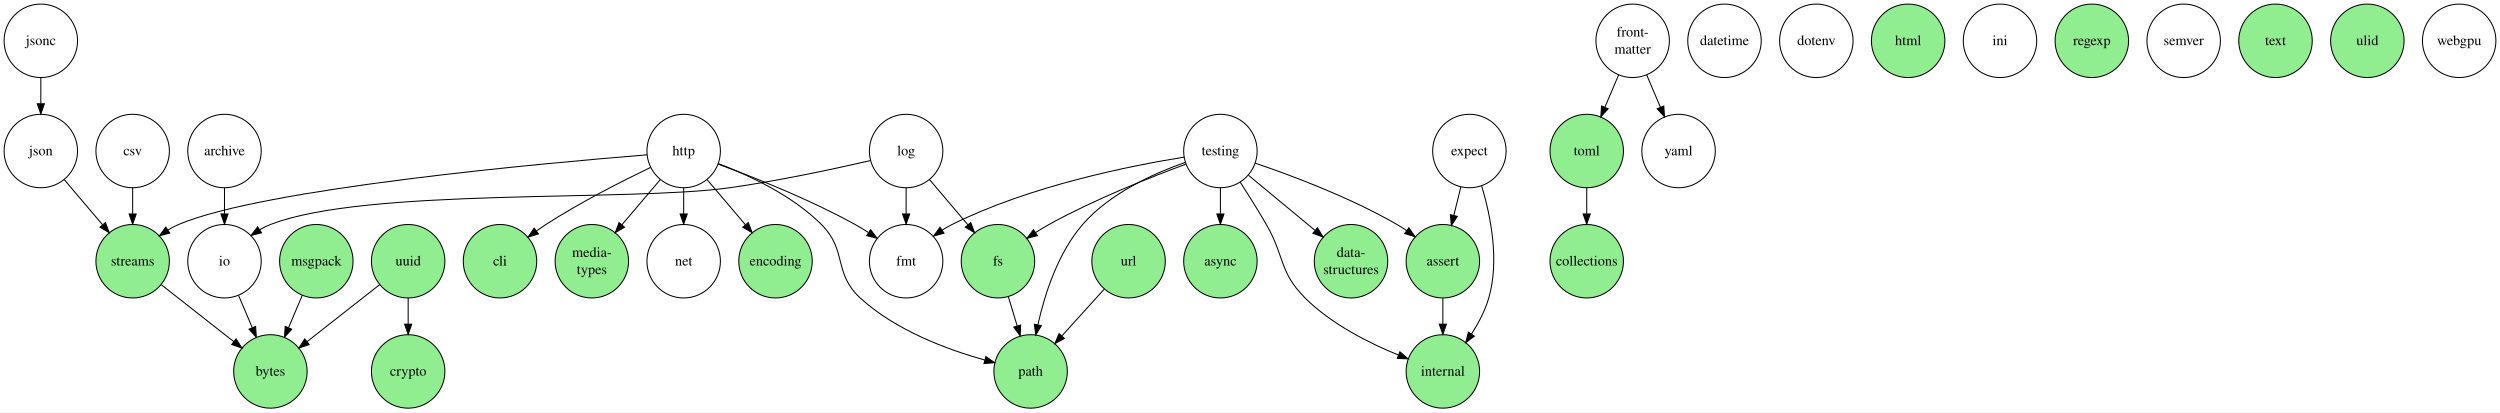
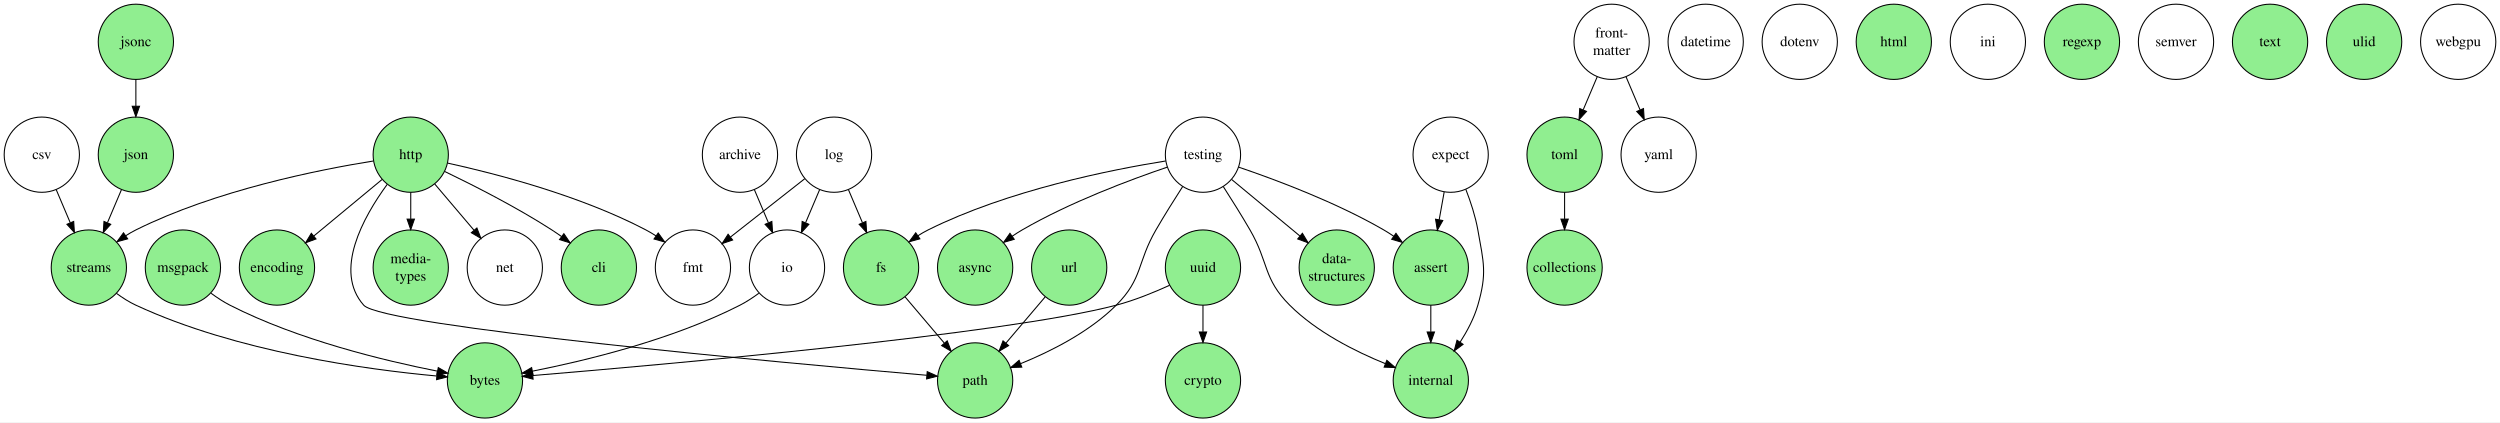
- <svg xmlns="http://www.w3.org/2000/svg" width="2450pt" height="404pt" viewBox="0.00 0.00 2450.00 404.00">
+ <svg xmlns="http://www.w3.org/2000/svg" width="2392pt" height="404pt" viewBox="0.00 0.00 2392.00 404.00">
  <g id="graph0" class="graph" transform="scale(1 1) rotate(0) translate(4 400)">
-     <polygon fill="white" stroke="transparent" points="-4,4 -4,-400 2446,-400 2446,4 -4,4" />
+     <polygon fill="white" stroke="transparent" points="-4,4 -4,-400 2388,-400 2388,4 -4,4" />
    <g id="node1" class="node">
-       <ellipse fill="none" stroke="black" cx="216" cy="-252" rx="36" ry="36" />
-       <text text-anchor="middle" x="216" y="-247.8" font-family="Times,serif" font-size="14.00">archive</text>
+       <ellipse fill="none" stroke="black" cx="704" cy="-252" rx="36" ry="36" />
+       <text text-anchor="middle" x="704" y="-247.8" font-family="Times,serif" font-size="14.00">archive</text>
    </g>
    <g id="node2" class="node">
-       <ellipse fill="none" stroke="black" cx="216" cy="-144" rx="36" ry="36" />
-       <text text-anchor="middle" x="216" y="-139.8" font-family="Times,serif" font-size="14.00">io</text>
+       <ellipse fill="none" stroke="black" cx="749" cy="-144" rx="36" ry="36" />
+       <text text-anchor="middle" x="749" y="-139.8" font-family="Times,serif" font-size="14.00">io</text>
    </g>
    <g id="edge1" class="edge">
-       <path fill="none" stroke="black" d="M216,-216C216,-207.85 216,-199.06 216,-190.54" />
-       <polygon fill="black" stroke="black" points="219.5,-190.33 216,-180.33 212.5,-190.33 219.5,-190.33" />
+       <path fill="none" stroke="black" d="M717.75,-218.62C721.98,-208.65 726.71,-197.51 731.17,-186.99" />
+       <polygon fill="black" stroke="black" points="734.5,-188.12 735.18,-177.55 728.05,-185.38 734.5,-188.12" />
    </g>
    <g id="node6" class="node">
-       <ellipse fill="lightgreen" stroke="black" cx="261" cy="-36" rx="36" ry="36" />
-       <text text-anchor="middle" x="261" y="-31.8" font-family="Times,serif" font-size="14.00">bytes</text>
+       <ellipse fill="lightgreen" stroke="black" cx="460" cy="-36" rx="36" ry="36" />
+       <text text-anchor="middle" x="460" y="-31.8" font-family="Times,serif" font-size="14.00">bytes</text>
    </g>
    <g id="edge16" class="edge">
-       <path fill="none" stroke="black" d="M229.75,-110.62C233.98,-100.65 238.71,-89.51 243.17,-78.99" />
-       <polygon fill="black" stroke="black" points="246.5,-80.12 247.18,-69.55 240.05,-77.38 246.5,-80.12" />
+       <path fill="none" stroke="black" d="M722.03,-119.41C716.33,-115.2 710.17,-111.15 704,-108 638.94,-74.78 555.95,-54.83 505.46,-44.88" />
+       <polygon fill="black" stroke="black" points="505.98,-41.42 495.5,-42.97 504.66,-48.29 505.98,-41.42" />
    </g>
    <g id="node3" class="node">
-       <ellipse fill="lightgreen" stroke="black" cx="1410" cy="-144" rx="36" ry="36" />
-       <text text-anchor="middle" x="1410" y="-139.8" font-family="Times,serif" font-size="14.00">assert</text>
+       <ellipse fill="lightgreen" stroke="black" cx="1365" cy="-144" rx="36" ry="36" />
+       <text text-anchor="middle" x="1365" y="-139.8" font-family="Times,serif" font-size="14.00">assert</text>
    </g>
    <g id="node4" class="node">
-       <ellipse fill="lightgreen" stroke="black" cx="1410" cy="-36" rx="36" ry="36" />
-       <text text-anchor="middle" x="1410" y="-31.8" font-family="Times,serif" font-size="14.00">internal</text>
+       <ellipse fill="lightgreen" stroke="black" cx="1365" cy="-36" rx="36" ry="36" />
+       <text text-anchor="middle" x="1365" y="-31.8" font-family="Times,serif" font-size="14.00">internal</text>
    </g>
    <g id="edge2" class="edge">
-       <path fill="none" stroke="black" d="M1410,-108C1410,-99.85 1410,-91.06 1410,-82.54" />
-       <polygon fill="black" stroke="black" points="1413.5,-82.33 1410,-72.33 1406.5,-82.33 1413.5,-82.33" />
+       <path fill="none" stroke="black" d="M1365,-108C1365,-99.85 1365,-91.06 1365,-82.54" />
+       <polygon fill="black" stroke="black" points="1368.5,-82.33 1365,-72.33 1361.5,-82.33 1368.5,-82.33" />
    </g>
    <g id="node5" class="node">
-       <ellipse fill="lightgreen" stroke="black" cx="1192" cy="-144" rx="36" ry="36" />
-       <text text-anchor="middle" x="1192" y="-139.8" font-family="Times,serif" font-size="14.00">async</text>
+       <ellipse fill="lightgreen" stroke="black" cx="929" cy="-144" rx="36" ry="36" />
+       <text text-anchor="middle" x="929" y="-139.8" font-family="Times,serif" font-size="14.00">async</text>
    </g>
    <g id="node7" class="node">
-       <ellipse fill="lightgreen" stroke="black" cx="486" cy="-144" rx="36" ry="36" />
-       <text text-anchor="middle" x="486" y="-139.8" font-family="Times,serif" font-size="14.00">cli</text>
+       <ellipse fill="lightgreen" stroke="black" cx="569" cy="-144" rx="36" ry="36" />
+       <text text-anchor="middle" x="569" y="-139.8" font-family="Times,serif" font-size="14.00">cli</text>
    </g>
    <g id="node8" class="node">
-       <ellipse fill="lightgreen" stroke="black" cx="1551" cy="-144" rx="36" ry="36" />
-       <text text-anchor="middle" x="1551" y="-139.8" font-family="Times,serif" font-size="14.00">collections</text>
+       <ellipse fill="lightgreen" stroke="black" cx="1493" cy="-144" rx="36" ry="36" />
+       <text text-anchor="middle" x="1493" y="-139.8" font-family="Times,serif" font-size="14.00">collections</text>
    </g>
    <g id="node9" class="node">
-       <ellipse fill="lightgreen" stroke="black" cx="396" cy="-36" rx="36" ry="36" />
-       <text text-anchor="middle" x="396" y="-31.8" font-family="Times,serif" font-size="14.00">crypto</text>
+       <ellipse fill="lightgreen" stroke="black" cx="1147" cy="-36" rx="36" ry="36" />
+       <text text-anchor="middle" x="1147" y="-31.8" font-family="Times,serif" font-size="14.00">crypto</text>
    </g>
    <g id="node10" class="node">
-       <ellipse fill="none" stroke="black" cx="126" cy="-252" rx="36" ry="36" />
-       <text text-anchor="middle" x="126" y="-247.8" font-family="Times,serif" font-size="14.00">csv</text>
+       <ellipse fill="none" stroke="black" cx="36" cy="-252" rx="36" ry="36" />
+       <text text-anchor="middle" x="36" y="-247.8" font-family="Times,serif" font-size="14.00">csv</text>
    </g>
    <g id="node11" class="node">
-       <ellipse fill="lightgreen" stroke="black" cx="126" cy="-144" rx="36" ry="36" />
-       <text text-anchor="middle" x="126" y="-139.8" font-family="Times,serif" font-size="14.00">streams</text>
+       <ellipse fill="lightgreen" stroke="black" cx="81" cy="-144" rx="36" ry="36" />
+       <text text-anchor="middle" x="81" y="-139.8" font-family="Times,serif" font-size="14.00">streams</text>
    </g>
    <g id="edge3" class="edge">
-       <path fill="none" stroke="black" d="M126,-216C126,-207.85 126,-199.06 126,-190.54" />
-       <polygon fill="black" stroke="black" points="129.5,-190.33 126,-180.33 122.5,-190.33 129.5,-190.33" />
+       <path fill="none" stroke="black" d="M49.75,-218.62C53.98,-208.65 58.71,-197.51 63.17,-186.99" />
+       <polygon fill="black" stroke="black" points="66.5,-188.12 67.18,-177.55 60.05,-185.38 66.5,-188.12" />
    </g>
    <g id="edge23" class="edge">
-       <path fill="none" stroke="black" d="M153.97,-121.04C174.61,-104.83 202.85,-82.66 225.15,-65.15" />
-       <polygon fill="black" stroke="black" points="227.36,-67.86 233.06,-58.94 223.04,-62.36 227.36,-67.86" />
+       <path fill="none" stroke="black" d="M107.31,-119.4C113.15,-115.09 119.54,-111 126,-108 222.31,-63.22 347.41,-46.34 413.83,-40.25" />
+       <polygon fill="black" stroke="black" points="414.31,-43.72 423.97,-39.36 413.7,-36.74 414.31,-43.72" />
    </g>
    <g id="node12" class="node">
-       <ellipse fill="lightgreen" stroke="black" cx="1320" cy="-144" rx="36" ry="36" />
-       <text text-anchor="middle" x="1320" y="-148.2" font-family="Times,serif" font-size="14.00">data-</text>
-       <text text-anchor="middle" x="1320" y="-131.4" font-family="Times,serif" font-size="14.00">structures</text>
+       <ellipse fill="lightgreen" stroke="black" cx="1275" cy="-144" rx="36" ry="36" />
+       <text text-anchor="middle" x="1275" y="-148.2" font-family="Times,serif" font-size="14.00">data-</text>
+       <text text-anchor="middle" x="1275" y="-131.4" font-family="Times,serif" font-size="14.00">structures</text>
    </g>
    <g id="node13" class="node">
-       <ellipse fill="none" stroke="black" cx="1686" cy="-360" rx="36" ry="36" />
-       <text text-anchor="middle" x="1686" y="-355.8" font-family="Times,serif" font-size="14.00">datetime</text>
+       <ellipse fill="none" stroke="black" cx="1628" cy="-360" rx="36" ry="36" />
+       <text text-anchor="middle" x="1628" y="-355.8" font-family="Times,serif" font-size="14.00">datetime</text>
    </g>
    <g id="node14" class="node">
-       <ellipse fill="none" stroke="black" cx="1776" cy="-360" rx="36" ry="36" />
-       <text text-anchor="middle" x="1776" y="-355.8" font-family="Times,serif" font-size="14.00">dotenv</text>
+       <ellipse fill="none" stroke="black" cx="1718" cy="-360" rx="36" ry="36" />
+       <text text-anchor="middle" x="1718" y="-355.8" font-family="Times,serif" font-size="14.00">dotenv</text>
    </g>
    <g id="node15" class="node">
-       <ellipse fill="lightgreen" stroke="black" cx="756" cy="-144" rx="36" ry="36" />
-       <text text-anchor="middle" x="756" y="-139.8" font-family="Times,serif" font-size="14.00">encoding</text>
+       <ellipse fill="lightgreen" stroke="black" cx="261" cy="-144" rx="36" ry="36" />
+       <text text-anchor="middle" x="261" y="-139.8" font-family="Times,serif" font-size="14.00">encoding</text>
    </g>
    <g id="node16" class="node">
-       <ellipse fill="none" stroke="black" cx="1436" cy="-252" rx="36" ry="36" />
-       <text text-anchor="middle" x="1436" y="-247.8" font-family="Times,serif" font-size="14.00">expect</text>
+       <ellipse fill="none" stroke="black" cx="1384" cy="-252" rx="36" ry="36" />
+       <text text-anchor="middle" x="1384" y="-247.8" font-family="Times,serif" font-size="14.00">expect</text>
    </g>
    <g id="edge4" class="edge">
-       <path fill="none" stroke="black" d="M1427.63,-216.88C1425.45,-207.99 1423.07,-198.28 1420.78,-188.96" />
-       <polygon fill="black" stroke="black" points="1424.14,-187.94 1418.35,-179.06 1417.34,-189.6 1424.14,-187.94" />
+       <path fill="none" stroke="black" d="M1377.78,-216.29C1376.25,-207.78 1374.6,-198.55 1373,-189.65" />
+       <polygon fill="black" stroke="black" points="1376.44,-189.01 1371.24,-179.79 1369.55,-190.25 1376.44,-189.01" />
    </g>
    <g id="edge5" class="edge">
-       <path fill="none" stroke="black" d="M1448.03,-217.76C1456.86,-188.4 1465.64,-144.68 1455,-108 1451.41,-95.61 1444.93,-83.32 1437.99,-72.53" />
-       <polygon fill="black" stroke="black" points="1440.87,-70.54 1432.37,-64.22 1435.08,-74.47 1440.87,-70.54" />
+       <path fill="none" stroke="black" d="M1398.51,-218.79C1403.15,-206.86 1407.68,-193.05 1410,-180 1415.59,-148.49 1418.92,-138.73 1410,-108 1406.41,-95.61 1399.93,-83.32 1392.99,-72.53" />
+       <polygon fill="black" stroke="black" points="1395.87,-70.54 1387.37,-64.22 1390.08,-74.47 1395.87,-70.54" />
    </g>
    <g id="node17" class="node">
-       <ellipse fill="none" stroke="black" cx="884" cy="-144" rx="36" ry="36" />
-       <text text-anchor="middle" x="884" y="-139.8" font-family="Times,serif" font-size="14.00">fmt</text>
+       <ellipse fill="none" stroke="black" cx="659" cy="-144" rx="36" ry="36" />
+       <text text-anchor="middle" x="659" y="-139.8" font-family="Times,serif" font-size="14.00">fmt</text>
    </g>
    <g id="node18" class="node">
-       <ellipse fill="none" stroke="black" cx="1596" cy="-360" rx="36" ry="36" />
-       <text text-anchor="middle" x="1596" y="-364.2" font-family="Times,serif" font-size="14.00">front-</text>
-       <text text-anchor="middle" x="1596" y="-347.4" font-family="Times,serif" font-size="14.00">matter</text>
+       <ellipse fill="none" stroke="black" cx="1538" cy="-360" rx="36" ry="36" />
+       <text text-anchor="middle" x="1538" y="-364.2" font-family="Times,serif" font-size="14.00">front-</text>
+       <text text-anchor="middle" x="1538" y="-347.4" font-family="Times,serif" font-size="14.00">matter</text>
    </g>
    <g id="node19" class="node">
-       <ellipse fill="lightgreen" stroke="black" cx="1551" cy="-252" rx="36" ry="36" />
-       <text text-anchor="middle" x="1551" y="-247.8" font-family="Times,serif" font-size="14.00">toml</text>
+       <ellipse fill="lightgreen" stroke="black" cx="1493" cy="-252" rx="36" ry="36" />
+       <text text-anchor="middle" x="1493" y="-247.8" font-family="Times,serif" font-size="14.00">toml</text>
    </g>
    <g id="edge6" class="edge">
-       <path fill="none" stroke="black" d="M1582.25,-326.62C1578.02,-316.65 1573.29,-305.51 1568.83,-294.99" />
-       <polygon fill="black" stroke="black" points="1571.95,-293.38 1564.82,-285.55 1565.5,-296.12 1571.95,-293.38" />
+       <path fill="none" stroke="black" d="M1524.25,-326.62C1520.02,-316.65 1515.29,-305.51 1510.83,-294.99" />
+       <polygon fill="black" stroke="black" points="1513.95,-293.38 1506.82,-285.55 1507.5,-296.12 1513.95,-293.38" />
    </g>
    <g id="node20" class="node">
-       <ellipse fill="none" stroke="black" cx="1641" cy="-252" rx="36" ry="36" />
-       <text text-anchor="middle" x="1641" y="-247.8" font-family="Times,serif" font-size="14.00">yaml</text>
+       <ellipse fill="none" stroke="black" cx="1583" cy="-252" rx="36" ry="36" />
+       <text text-anchor="middle" x="1583" y="-247.8" font-family="Times,serif" font-size="14.00">yaml</text>
    </g>
    <g id="edge7" class="edge">
-       <path fill="none" stroke="black" d="M1609.75,-326.62C1613.98,-316.65 1618.71,-305.51 1623.17,-294.99" />
-       <polygon fill="black" stroke="black" points="1626.5,-296.12 1627.18,-285.55 1620.05,-293.38 1626.5,-296.12" />
+       <path fill="none" stroke="black" d="M1551.75,-326.62C1555.98,-316.65 1560.71,-305.51 1565.17,-294.99" />
+       <polygon fill="black" stroke="black" points="1568.5,-296.12 1569.18,-285.55 1562.05,-293.38 1568.5,-296.12" />
+     </g>
+     <g id="edge30" class="edge">
+       <path fill="none" stroke="black" d="M1493,-216C1493,-207.85 1493,-199.06 1493,-190.54" />
+       <polygon fill="black" stroke="black" points="1496.5,-190.33 1493,-180.33 1489.5,-190.33 1496.5,-190.33" />
+     </g>
+     <g id="node21" class="node">
+       <ellipse fill="lightgreen" stroke="black" cx="839" cy="-144" rx="36" ry="36" />
+       <text text-anchor="middle" x="839" y="-139.8" font-family="Times,serif" font-size="14.00">fs</text>
+     </g>
+     <g id="node22" class="node">
+       <ellipse fill="lightgreen" stroke="black" cx="929" cy="-36" rx="36" ry="36" />
+       <text text-anchor="middle" x="929" y="-31.8" font-family="Times,serif" font-size="14.00">path</text>
+     </g>
+     <g id="edge8" class="edge">
+       <path fill="none" stroke="black" d="M861.94,-115.98C873.37,-102.52 887.31,-86.1 899.52,-71.72" />
+       <polygon fill="black" stroke="black" points="902.29,-73.86 906.1,-63.97 896.96,-69.33 902.29,-73.86" />
+     </g>
+     <g id="node23" class="node">
+       <ellipse fill="lightgreen" stroke="black" cx="1808" cy="-360" rx="36" ry="36" />
+       <text text-anchor="middle" x="1808" y="-355.8" font-family="Times,serif" font-size="14.00">html</text>
+     </g>
+     <g id="node24" class="node">
+       <ellipse fill="lightgreen" stroke="black" cx="389" cy="-252" rx="36" ry="36" />
+       <text text-anchor="middle" x="389" y="-247.8" font-family="Times,serif" font-size="14.00">http</text>
+     </g>
+     <g id="edge13" class="edge">
+       <path fill="none" stroke="black" d="M421.54,-235.9C449.46,-222.47 490.39,-201.67 524,-180 527.09,-178.01 530.24,-175.85 533.35,-173.63" />
+       <polygon fill="black" stroke="black" points="535.51,-176.39 541.48,-167.64 531.35,-170.76 535.51,-176.39" />
+     </g>
+     <g id="edge12" class="edge">
+       <path fill="none" stroke="black" d="M353.37,-245.98C301.26,-237.65 202.19,-217.97 126,-180 122.71,-178.36 119.42,-176.45 116.21,-174.4" />
+       <polygon fill="black" stroke="black" points="118.14,-171.49 107.93,-168.69 114.17,-177.25 118.14,-171.49" />
+     </g>
+     <g id="edge9" class="edge">
+       <path fill="none" stroke="black" d="M361.54,-228.26C342.47,-212.47 316.9,-191.29 296.32,-174.25" />
+       <polygon fill="black" stroke="black" points="298.35,-171.38 288.41,-167.7 293.88,-176.78 298.35,-171.38" />
+     </g>
+     <g id="edge14" class="edge">
+       <path fill="none" stroke="black" d="M424.44,-243.92C470.09,-233.9 551.07,-213.03 614,-180 617.26,-178.29 620.52,-176.34 623.72,-174.25" />
+       <polygon fill="black" stroke="black" points="625.78,-177.08 631.97,-168.48 621.77,-171.34 625.78,-177.08" />
+     </g>
+     <g id="edge10" class="edge">
+       <path fill="none" stroke="black" d="M366.42,-223.53C343.45,-192.09 315,-140.73 344,-108 361.89,-87.8 747.71,-52.67 882.79,-40.94" />
+       <polygon fill="black" stroke="black" points="883.17,-44.42 892.83,-40.07 882.56,-37.44 883.17,-44.42" />
+     </g>
+     <g id="node25" class="node">
+       <ellipse fill="lightgreen" stroke="black" cx="389" cy="-144" rx="36" ry="36" />
+       <text text-anchor="middle" x="389" y="-148.2" font-family="Times,serif" font-size="14.00">media-</text>
+       <text text-anchor="middle" x="389" y="-131.4" font-family="Times,serif" font-size="14.00">types</text>
+     </g>
+     <g id="edge11" class="edge">
+       <path fill="none" stroke="black" d="M389,-216C389,-207.85 389,-199.06 389,-190.54" />
+       <polygon fill="black" stroke="black" points="392.5,-190.33 389,-180.33 385.5,-190.33 392.5,-190.33" />
+     </g>
+     <g id="node26" class="node">
+       <ellipse fill="none" stroke="black" cx="479" cy="-144" rx="36" ry="36" />
+       <text text-anchor="middle" x="479" y="-139.8" font-family="Times,serif" font-size="14.00">net</text>
+     </g>
+     <g id="edge15" class="edge">
+       <path fill="none" stroke="black" d="M411.94,-223.98C423.37,-210.52 437.31,-194.1 449.52,-179.72" />
+       <polygon fill="black" stroke="black" points="452.29,-181.86 456.1,-171.97 446.96,-177.33 452.29,-181.86" />
+     </g>
+     <g id="node27" class="node">
+       <ellipse fill="none" stroke="black" cx="1898" cy="-360" rx="36" ry="36" />
+       <text text-anchor="middle" x="1898" y="-355.8" font-family="Times,serif" font-size="14.00">ini</text>
+     </g>
+     <g id="node28" class="node">
+       <ellipse fill="lightgreen" stroke="black" cx="126" cy="-252" rx="36" ry="36" />
+       <text text-anchor="middle" x="126" y="-247.8" font-family="Times,serif" font-size="14.00">json</text>
+     </g>
+     <g id="edge17" class="edge">
+       <path fill="none" stroke="black" d="M112.25,-218.62C108.02,-208.65 103.29,-197.51 98.83,-186.99" />
+       <polygon fill="black" stroke="black" points="101.95,-185.38 94.82,-177.55 95.5,-188.12 101.95,-185.38" />
+     </g>
+     <g id="node29" class="node">
+       <ellipse fill="lightgreen" stroke="black" cx="126" cy="-360" rx="36" ry="36" />
+       <text text-anchor="middle" x="126" y="-355.8" font-family="Times,serif" font-size="14.00">jsonc</text>
+     </g>
+     <g id="edge18" class="edge">
+       <path fill="none" stroke="black" d="M126,-324C126,-315.85 126,-307.06 126,-298.54" />
+       <polygon fill="black" stroke="black" points="129.5,-298.33 126,-288.33 122.5,-298.33 129.5,-298.33" />
+     </g>
+     <g id="node30" class="node">
+       <ellipse fill="none" stroke="black" cx="794" cy="-252" rx="36" ry="36" />
+       <text text-anchor="middle" x="794" y="-247.8" font-family="Times,serif" font-size="14.00">log</text>
+     </g>
+     <g id="edge20" class="edge">
+       <path fill="none" stroke="black" d="M780.25,-218.62C776.02,-208.65 771.29,-197.51 766.83,-186.99" />
+       <polygon fill="black" stroke="black" points="769.95,-185.38 762.82,-177.55 763.5,-188.12 769.95,-185.38" />
+     </g>
+     <g id="edge19" class="edge">
+       <path fill="none" stroke="black" d="M766.03,-229.04C745.39,-212.83 717.15,-190.66 694.85,-173.15" />
+       <polygon fill="black" stroke="black" points="696.96,-170.36 686.94,-166.94 692.64,-175.86 696.96,-170.36" />
+     </g>
+     <g id="edge21" class="edge">
+       <path fill="none" stroke="black" d="M807.75,-218.62C811.98,-208.65 816.71,-197.51 821.17,-186.99" />
+       <polygon fill="black" stroke="black" points="824.5,-188.12 825.18,-177.55 818.05,-185.38 824.5,-188.12" />
+     </g>
+     <g id="node31" class="node">
+       <ellipse fill="lightgreen" stroke="black" cx="171" cy="-144" rx="36" ry="36" />
+       <text text-anchor="middle" x="171" y="-139.8" font-family="Times,serif" font-size="14.00">msgpack</text>
+     </g>
+     <g id="edge22" class="edge">
+       <path fill="none" stroke="black" d="M197.97,-119.41C203.67,-115.2 209.83,-111.15 216,-108 281.06,-74.78 364.05,-54.83 414.54,-44.88" />
+       <polygon fill="black" stroke="black" points="415.34,-48.29 424.5,-42.97 414.02,-41.42 415.34,-48.29" />
+     </g>
+     <g id="node32" class="node">
+       <ellipse fill="lightgreen" stroke="black" cx="1988" cy="-360" rx="36" ry="36" />
+       <text text-anchor="middle" x="1988" y="-355.8" font-family="Times,serif" font-size="14.00">regexp</text>
+     </g>
+     <g id="node33" class="node">
+       <ellipse fill="none" stroke="black" cx="2078" cy="-360" rx="36" ry="36" />
+       <text text-anchor="middle" x="2078" y="-355.8" font-family="Times,serif" font-size="14.00">semver</text>
+     </g>
+     <g id="node34" class="node">
+       <ellipse fill="none" stroke="black" cx="1147" cy="-252" rx="36" ry="36" />
+       <text text-anchor="middle" x="1147" y="-247.8" font-family="Times,serif" font-size="14.00">testing</text>
+     </g>
+     <g id="edge24" class="edge">
+       <path fill="none" stroke="black" d="M1181.11,-240.09C1216.95,-227.93 1274.35,-206.45 1320,-180 1323.18,-178.15 1326.39,-176.11 1329.55,-173.95" />
+       <polygon fill="black" stroke="black" points="1331.66,-176.75 1337.75,-168.08 1327.58,-171.06 1331.66,-176.75" />
+     </g>
+     <g id="edge27" class="edge">
+       <path fill="none" stroke="black" d="M1166.36,-221.61C1174.51,-208.95 1183.95,-193.89 1192,-180 1210.14,-148.69 1204.4,-133.57 1230,-108 1255.76,-82.28 1292.78,-63.71 1321.54,-52.03" />
+       <polygon fill="black" stroke="black" points="1322.92,-55.24 1330.95,-48.33 1320.36,-48.73 1322.92,-55.24" />
+     </g>
+     <g id="edge29" class="edge">
+       <path fill="none" stroke="black" d="M1112.89,-240.09C1077.05,-227.93 1019.65,-206.45 974,-180 970.82,-178.15 967.61,-176.11 964.45,-173.95" />
+       <polygon fill="black" stroke="black" points="966.42,-171.06 956.25,-168.08 962.34,-176.75 966.42,-171.06" />
+     </g>
+     <g id="edge28" class="edge">
+       <path fill="none" stroke="black" d="M1174.46,-228.26C1193.53,-212.47 1219.1,-191.29 1239.68,-174.25" />
+       <polygon fill="black" stroke="black" points="1242.12,-176.78 1247.59,-167.7 1237.65,-171.38 1242.12,-176.78" />
+     </g>
+     <g id="edge26" class="edge">
+       <path fill="none" stroke="black" d="M1111.37,-245.98C1059.26,-237.65 960.19,-217.97 884,-180 880.71,-178.36 877.42,-176.45 874.21,-174.4" />
+       <polygon fill="black" stroke="black" points="876.14,-171.49 865.93,-168.69 872.17,-177.25 876.14,-171.49" />
+     </g>
+     <g id="edge25" class="edge">
+       <path fill="none" stroke="black" d="M1127.64,-221.61C1119.49,-208.95 1110.05,-193.89 1102,-180 1083.86,-148.69 1089.6,-133.57 1064,-108 1038.24,-82.28 1001.22,-63.71 972.46,-52.03" />
+       <polygon fill="black" stroke="black" points="973.64,-48.73 963.05,-48.33 971.08,-55.24 973.64,-48.73" />
+     </g>
+     <g id="node35" class="node">
+       <ellipse fill="lightgreen" stroke="black" cx="2168" cy="-360" rx="36" ry="36" />
+       <text text-anchor="middle" x="2168" y="-355.8" font-family="Times,serif" font-size="14.00">text</text>
+     </g>
+     <g id="node36" class="node">
+       <ellipse fill="lightgreen" stroke="black" cx="2258" cy="-360" rx="36" ry="36" />
+       <text text-anchor="middle" x="2258" y="-355.8" font-family="Times,serif" font-size="14.00">ulid</text>
+     </g>
+     <g id="node37" class="node">
+       <ellipse fill="lightgreen" stroke="black" cx="1019" cy="-144" rx="36" ry="36" />
+       <text text-anchor="middle" x="1019" y="-139.8" font-family="Times,serif" font-size="14.00">url</text>
    </g>
    <g id="edge31" class="edge">
-       <path fill="none" stroke="black" d="M1551,-216C1551,-207.85 1551,-199.06 1551,-190.54" />
-       <polygon fill="black" stroke="black" points="1554.5,-190.33 1551,-180.33 1547.5,-190.33 1554.5,-190.33" />
-     </g>
-     <g id="node21" class="node">
-       <ellipse fill="lightgreen" stroke="black" cx="974" cy="-144" rx="36" ry="36" />
-       <text text-anchor="middle" x="974" y="-139.8" font-family="Times,serif" font-size="14.00">fs</text>
-     </g>
-     <g id="node22" class="node">
-       <ellipse fill="lightgreen" stroke="black" cx="1006" cy="-36" rx="36" ry="36" />
-       <text text-anchor="middle" x="1006" y="-31.8" font-family="Times,serif" font-size="14.00">path</text>
-     </g>
-     <g id="edge8" class="edge">
-       <path fill="none" stroke="black" d="M984.21,-109.17C986.96,-100.09 989.96,-90.13 992.84,-80.6" />
-       <polygon fill="black" stroke="black" points="996.23,-81.46 995.77,-70.87 989.53,-79.43 996.23,-81.46" />
-     </g>
-     <g id="node23" class="node">
-       <ellipse fill="lightgreen" stroke="black" cx="1866" cy="-360" rx="36" ry="36" />
-       <text text-anchor="middle" x="1866" y="-355.8" font-family="Times,serif" font-size="14.00">html</text>
-     </g>
-     <g id="node24" class="node">
-       <ellipse fill="none" stroke="black" cx="666" cy="-252" rx="36" ry="36" />
-       <text text-anchor="middle" x="666" y="-247.8" font-family="Times,serif" font-size="14.00">http</text>
-     </g>
-     <g id="edge13" class="edge">
-       <path fill="none" stroke="black" d="M633.46,-235.9C605.54,-222.47 564.61,-201.67 531,-180 527.91,-178.01 524.76,-175.85 521.65,-173.63" />
-       <polygon fill="black" stroke="black" points="523.65,-170.76 513.52,-167.64 519.49,-176.39 523.65,-170.76" />
-     </g>
-     <g id="edge12" class="edge">
-       <path fill="none" stroke="black" d="M630.16,-248.26C530.92,-240.29 254.4,-215.43 171,-180 167.52,-178.52 164.07,-176.7 160.72,-174.68" />
-       <polygon fill="black" stroke="black" points="162.41,-171.6 152.16,-168.93 158.52,-177.41 162.41,-171.6" />
-     </g>
-     <g id="edge9" class="edge">
-       <path fill="none" stroke="black" d="M688.94,-223.98C700.37,-210.52 714.31,-194.1 726.52,-179.72" />
-       <polygon fill="black" stroke="black" points="729.29,-181.86 733.1,-171.97 723.96,-177.33 729.29,-181.86" />
-     </g>
-     <g id="edge14" class="edge">
-       <path fill="none" stroke="black" d="M699.81,-239.12C734.44,-226.4 789.39,-204.68 834,-180 838.29,-177.62 842.67,-174.96 846.96,-172.2" />
-       <polygon fill="black" stroke="black" points="849.22,-174.9 855.59,-166.43 845.33,-169.08 849.22,-174.9" />
-     </g>
-     <g id="edge10" class="edge">
-       <path fill="none" stroke="black" d="M700.05,-239.67C729.71,-228.4 772.33,-208.63 801,-180 826.6,-154.43 812.37,-132.49 839,-108 873.55,-76.23 924.45,-57.39 960.97,-47.19" />
-       <polygon fill="black" stroke="black" points="962.11,-50.51 970.86,-44.54 960.29,-43.75 962.11,-50.51" />
-     </g>
-     <g id="node25" class="node">
-       <ellipse fill="lightgreen" stroke="black" cx="576" cy="-144" rx="36" ry="36" />
-       <text text-anchor="middle" x="576" y="-148.2" font-family="Times,serif" font-size="14.00">media-</text>
-       <text text-anchor="middle" x="576" y="-131.4" font-family="Times,serif" font-size="14.00">types</text>
-     </g>
-     <g id="edge11" class="edge">
-       <path fill="none" stroke="black" d="M643.06,-223.98C631.63,-210.52 617.69,-194.1 605.48,-179.72" />
-       <polygon fill="black" stroke="black" points="608.04,-177.33 598.9,-171.97 602.71,-181.86 608.04,-177.33" />
-     </g>
-     <g id="node26" class="node">
-       <ellipse fill="none" stroke="black" cx="666" cy="-144" rx="36" ry="36" />
-       <text text-anchor="middle" x="666" y="-139.8" font-family="Times,serif" font-size="14.00">net</text>
-     </g>
-     <g id="edge15" class="edge">
-       <path fill="none" stroke="black" d="M666,-216C666,-207.85 666,-199.06 666,-190.54" />
-       <polygon fill="black" stroke="black" points="669.5,-190.33 666,-180.33 662.5,-190.33 669.5,-190.33" />
-     </g>
-     <g id="node27" class="node">
-       <ellipse fill="none" stroke="black" cx="1956" cy="-360" rx="36" ry="36" />
-       <text text-anchor="middle" x="1956" y="-355.8" font-family="Times,serif" font-size="14.00">ini</text>
-     </g>
-     <g id="node28" class="node">
-       <ellipse fill="none" stroke="black" cx="36" cy="-252" rx="36" ry="36" />
-       <text text-anchor="middle" x="36" y="-247.8" font-family="Times,serif" font-size="14.00">json</text>
-     </g>
-     <g id="edge17" class="edge">
-       <path fill="none" stroke="black" d="M58.94,-223.98C70.37,-210.52 84.31,-194.1 96.52,-179.72" />
-       <polygon fill="black" stroke="black" points="99.29,-181.86 103.1,-171.97 93.96,-177.33 99.29,-181.86" />
-     </g>
-     <g id="node29" class="node">
-       <ellipse fill="none" stroke="black" cx="36" cy="-360" rx="36" ry="36" />
-       <text text-anchor="middle" x="36" y="-355.8" font-family="Times,serif" font-size="14.00">jsonc</text>
-     </g>
-     <g id="edge18" class="edge">
-       <path fill="none" stroke="black" d="M36,-324C36,-315.85 36,-307.06 36,-298.54" />
-       <polygon fill="black" stroke="black" points="39.5,-298.33 36,-288.33 32.5,-298.33 39.5,-298.33" />
-     </g>
-     <g id="node30" class="node">
-       <ellipse fill="none" stroke="black" cx="884" cy="-252" rx="36" ry="36" />
-       <text text-anchor="middle" x="884" y="-247.8" font-family="Times,serif" font-size="14.00">log</text>
-     </g>
-     <g id="edge20" class="edge">
-       <path fill="none" stroke="black" d="M849.09,-242.66C814.3,-234.64 759.25,-222.79 711,-216 611.66,-202.03 354.51,-216.32 261,-180 257.47,-178.63 253.99,-176.89 250.63,-174.91" />
-       <polygon fill="black" stroke="black" points="252.31,-171.83 242.03,-169.25 248.46,-177.68 252.31,-171.83" />
-     </g>
-     <g id="edge19" class="edge">
-       <path fill="none" stroke="black" d="M884,-216C884,-207.85 884,-199.06 884,-190.54" />
-       <polygon fill="black" stroke="black" points="887.5,-190.33 884,-180.33 880.5,-190.33 887.5,-190.33" />
-     </g>
-     <g id="edge21" class="edge">
-       <path fill="none" stroke="black" d="M906.94,-223.98C918.37,-210.52 932.31,-194.1 944.52,-179.72" />
-       <polygon fill="black" stroke="black" points="947.29,-181.86 951.1,-171.97 941.96,-177.33 947.29,-181.86" />
-     </g>
-     <g id="node31" class="node">
-       <ellipse fill="lightgreen" stroke="black" cx="306" cy="-144" rx="36" ry="36" />
-       <text text-anchor="middle" x="306" y="-139.8" font-family="Times,serif" font-size="14.00">msgpack</text>
-     </g>
-     <g id="edge22" class="edge">
-       <path fill="none" stroke="black" d="M292.25,-110.62C288.02,-100.65 283.29,-89.51 278.83,-78.99" />
-       <polygon fill="black" stroke="black" points="281.95,-77.38 274.82,-69.55 275.5,-80.12 281.95,-77.38" />
-     </g>
-     <g id="node32" class="node">
-       <ellipse fill="lightgreen" stroke="black" cx="2046" cy="-360" rx="36" ry="36" />
-       <text text-anchor="middle" x="2046" y="-355.8" font-family="Times,serif" font-size="14.00">regexp</text>
-     </g>
-     <g id="node33" class="node">
-       <ellipse fill="none" stroke="black" cx="2136" cy="-360" rx="36" ry="36" />
-       <text text-anchor="middle" x="2136" y="-355.8" font-family="Times,serif" font-size="14.00">semver</text>
-     </g>
-     <g id="node34" class="node">
-       <ellipse fill="none" stroke="black" cx="1192" cy="-252" rx="36" ry="36" />
-       <text text-anchor="middle" x="1192" y="-247.8" font-family="Times,serif" font-size="14.00">testing</text>
-     </g>
-     <g id="edge24" class="edge">
-       <path fill="none" stroke="black" d="M1226.11,-240.09C1261.95,-227.93 1319.35,-206.45 1365,-180 1368.18,-178.15 1371.39,-176.11 1374.55,-173.95" />
-       <polygon fill="black" stroke="black" points="1376.66,-176.75 1382.75,-168.08 1372.58,-171.06 1376.66,-176.75" />
-     </g>
-     <g id="edge28" class="edge">
-       <path fill="none" stroke="black" d="M1211.36,-221.61C1219.51,-208.95 1228.95,-193.89 1237,-180 1255.14,-148.69 1249.4,-133.57 1275,-108 1300.76,-82.28 1337.78,-63.71 1366.54,-52.03" />
-       <polygon fill="black" stroke="black" points="1367.92,-55.24 1375.95,-48.33 1365.36,-48.73 1367.92,-55.24" />
-     </g>
-     <g id="edge30" class="edge">
-       <path fill="none" stroke="black" d="M1192,-216C1192,-207.85 1192,-199.06 1192,-190.54" />
-       <polygon fill="black" stroke="black" points="1195.5,-190.33 1192,-180.33 1188.5,-190.33 1195.5,-190.33" />
-     </g>
-     <g id="edge29" class="edge">
-       <path fill="none" stroke="black" d="M1219.46,-228.26C1238.53,-212.47 1264.1,-191.29 1284.68,-174.25" />
-       <polygon fill="black" stroke="black" points="1287.12,-176.78 1292.59,-167.7 1282.65,-171.38 1287.12,-176.78" />
-     </g>
-     <g id="edge27" class="edge">
-       <path fill="none" stroke="black" d="M1156.37,-245.98C1104.26,-237.65 1005.19,-217.97 929,-180 925.71,-178.36 922.42,-176.45 919.21,-174.4" />
-       <polygon fill="black" stroke="black" points="921.14,-171.49 910.93,-168.69 917.17,-177.25 921.14,-171.49" />
-     </g>
-     <g id="edge26" class="edge">
-       <path fill="none" stroke="black" d="M1158.19,-239.12C1123.56,-226.4 1068.61,-204.68 1024,-180 1019.71,-177.62 1015.33,-174.96 1011.04,-172.2" />
-       <polygon fill="black" stroke="black" points="1012.67,-169.08 1002.41,-166.43 1008.78,-174.9 1012.67,-169.08" />
-     </g>
-     <g id="edge25" class="edge">
-       <path fill="none" stroke="black" d="M1157.51,-240.84C1127.15,-230.24 1083.72,-210.8 1057,-180 1032.95,-152.27 1019.97,-112.4 1013.14,-81.79" />
-       <polygon fill="black" stroke="black" points="1016.52,-80.87 1011.05,-71.8 1009.67,-82.31 1016.52,-80.87" />
-     </g>
-     <g id="node35" class="node">
-       <ellipse fill="lightgreen" stroke="black" cx="2226" cy="-360" rx="36" ry="36" />
-       <text text-anchor="middle" x="2226" y="-355.8" font-family="Times,serif" font-size="14.00">text</text>
-     </g>
-     <g id="node36" class="node">
-       <ellipse fill="lightgreen" stroke="black" cx="2316" cy="-360" rx="36" ry="36" />
-       <text text-anchor="middle" x="2316" y="-355.8" font-family="Times,serif" font-size="14.00">ulid</text>
-     </g>
-     <g id="node37" class="node">
-       <ellipse fill="lightgreen" stroke="black" cx="1102" cy="-144" rx="36" ry="36" />
-       <text text-anchor="middle" x="1102" y="-139.8" font-family="Times,serif" font-size="14.00">url</text>
+       <path fill="none" stroke="black" d="M996.06,-115.98C984.63,-102.52 970.69,-86.1 958.48,-71.72" />
+       <polygon fill="black" stroke="black" points="961.04,-69.33 951.9,-63.97 955.71,-73.86 961.04,-69.33" />
+     </g>
+     <g id="node38" class="node">
+       <ellipse fill="lightgreen" stroke="black" cx="1147" cy="-144" rx="36" ry="36" />
+       <text text-anchor="middle" x="1147" y="-139.8" font-family="Times,serif" font-size="14.00">uuid</text>
    </g>
    <g id="edge32" class="edge">
-       <path fill="none" stroke="black" d="M1078.27,-116.8C1065.69,-102.91 1050.1,-85.69 1036.62,-70.81" />
-       <polygon fill="black" stroke="black" points="1039.1,-68.33 1029.79,-63.27 1033.91,-73.03 1039.1,-68.33" />
-     </g>
-     <g id="node38" class="node">
-       <ellipse fill="lightgreen" stroke="black" cx="396" cy="-144" rx="36" ry="36" />
-       <text text-anchor="middle" x="396" y="-139.8" font-family="Times,serif" font-size="14.00">uuid</text>
+       <path fill="none" stroke="black" d="M1115.02,-127.02C1099.9,-120.12 1081.39,-112.59 1064,-108 958.23,-80.09 627.97,-50.84 505.93,-40.71" />
+       <polygon fill="black" stroke="black" points="506.05,-37.21 495.8,-39.88 505.48,-44.19 506.05,-37.21" />
    </g>
    <g id="edge33" class="edge">
-       <path fill="none" stroke="black" d="M368.03,-121.04C347.39,-104.83 319.15,-82.66 296.85,-65.15" />
-       <polygon fill="black" stroke="black" points="298.96,-62.36 288.94,-58.94 294.64,-67.86 298.96,-62.36" />
-     </g>
-     <g id="edge34" class="edge">
-       <path fill="none" stroke="black" d="M396,-108C396,-99.85 396,-91.06 396,-82.54" />
-       <polygon fill="black" stroke="black" points="399.5,-82.33 396,-72.33 392.5,-82.33 399.5,-82.33" />
+       <path fill="none" stroke="black" d="M1147,-108C1147,-99.85 1147,-91.06 1147,-82.54" />
+       <polygon fill="black" stroke="black" points="1150.5,-82.33 1147,-72.33 1143.5,-82.33 1150.5,-82.33" />
    </g>
    <g id="node39" class="node">
-       <ellipse fill="none" stroke="black" cx="2406" cy="-360" rx="36" ry="36" />
-       <text text-anchor="middle" x="2406" y="-355.8" font-family="Times,serif" font-size="14.00">webgpu</text>
+       <ellipse fill="none" stroke="black" cx="2348" cy="-360" rx="36" ry="36" />
+       <text text-anchor="middle" x="2348" y="-355.8" font-family="Times,serif" font-size="14.00">webgpu</text>
    </g>
  </g>
</svg>
